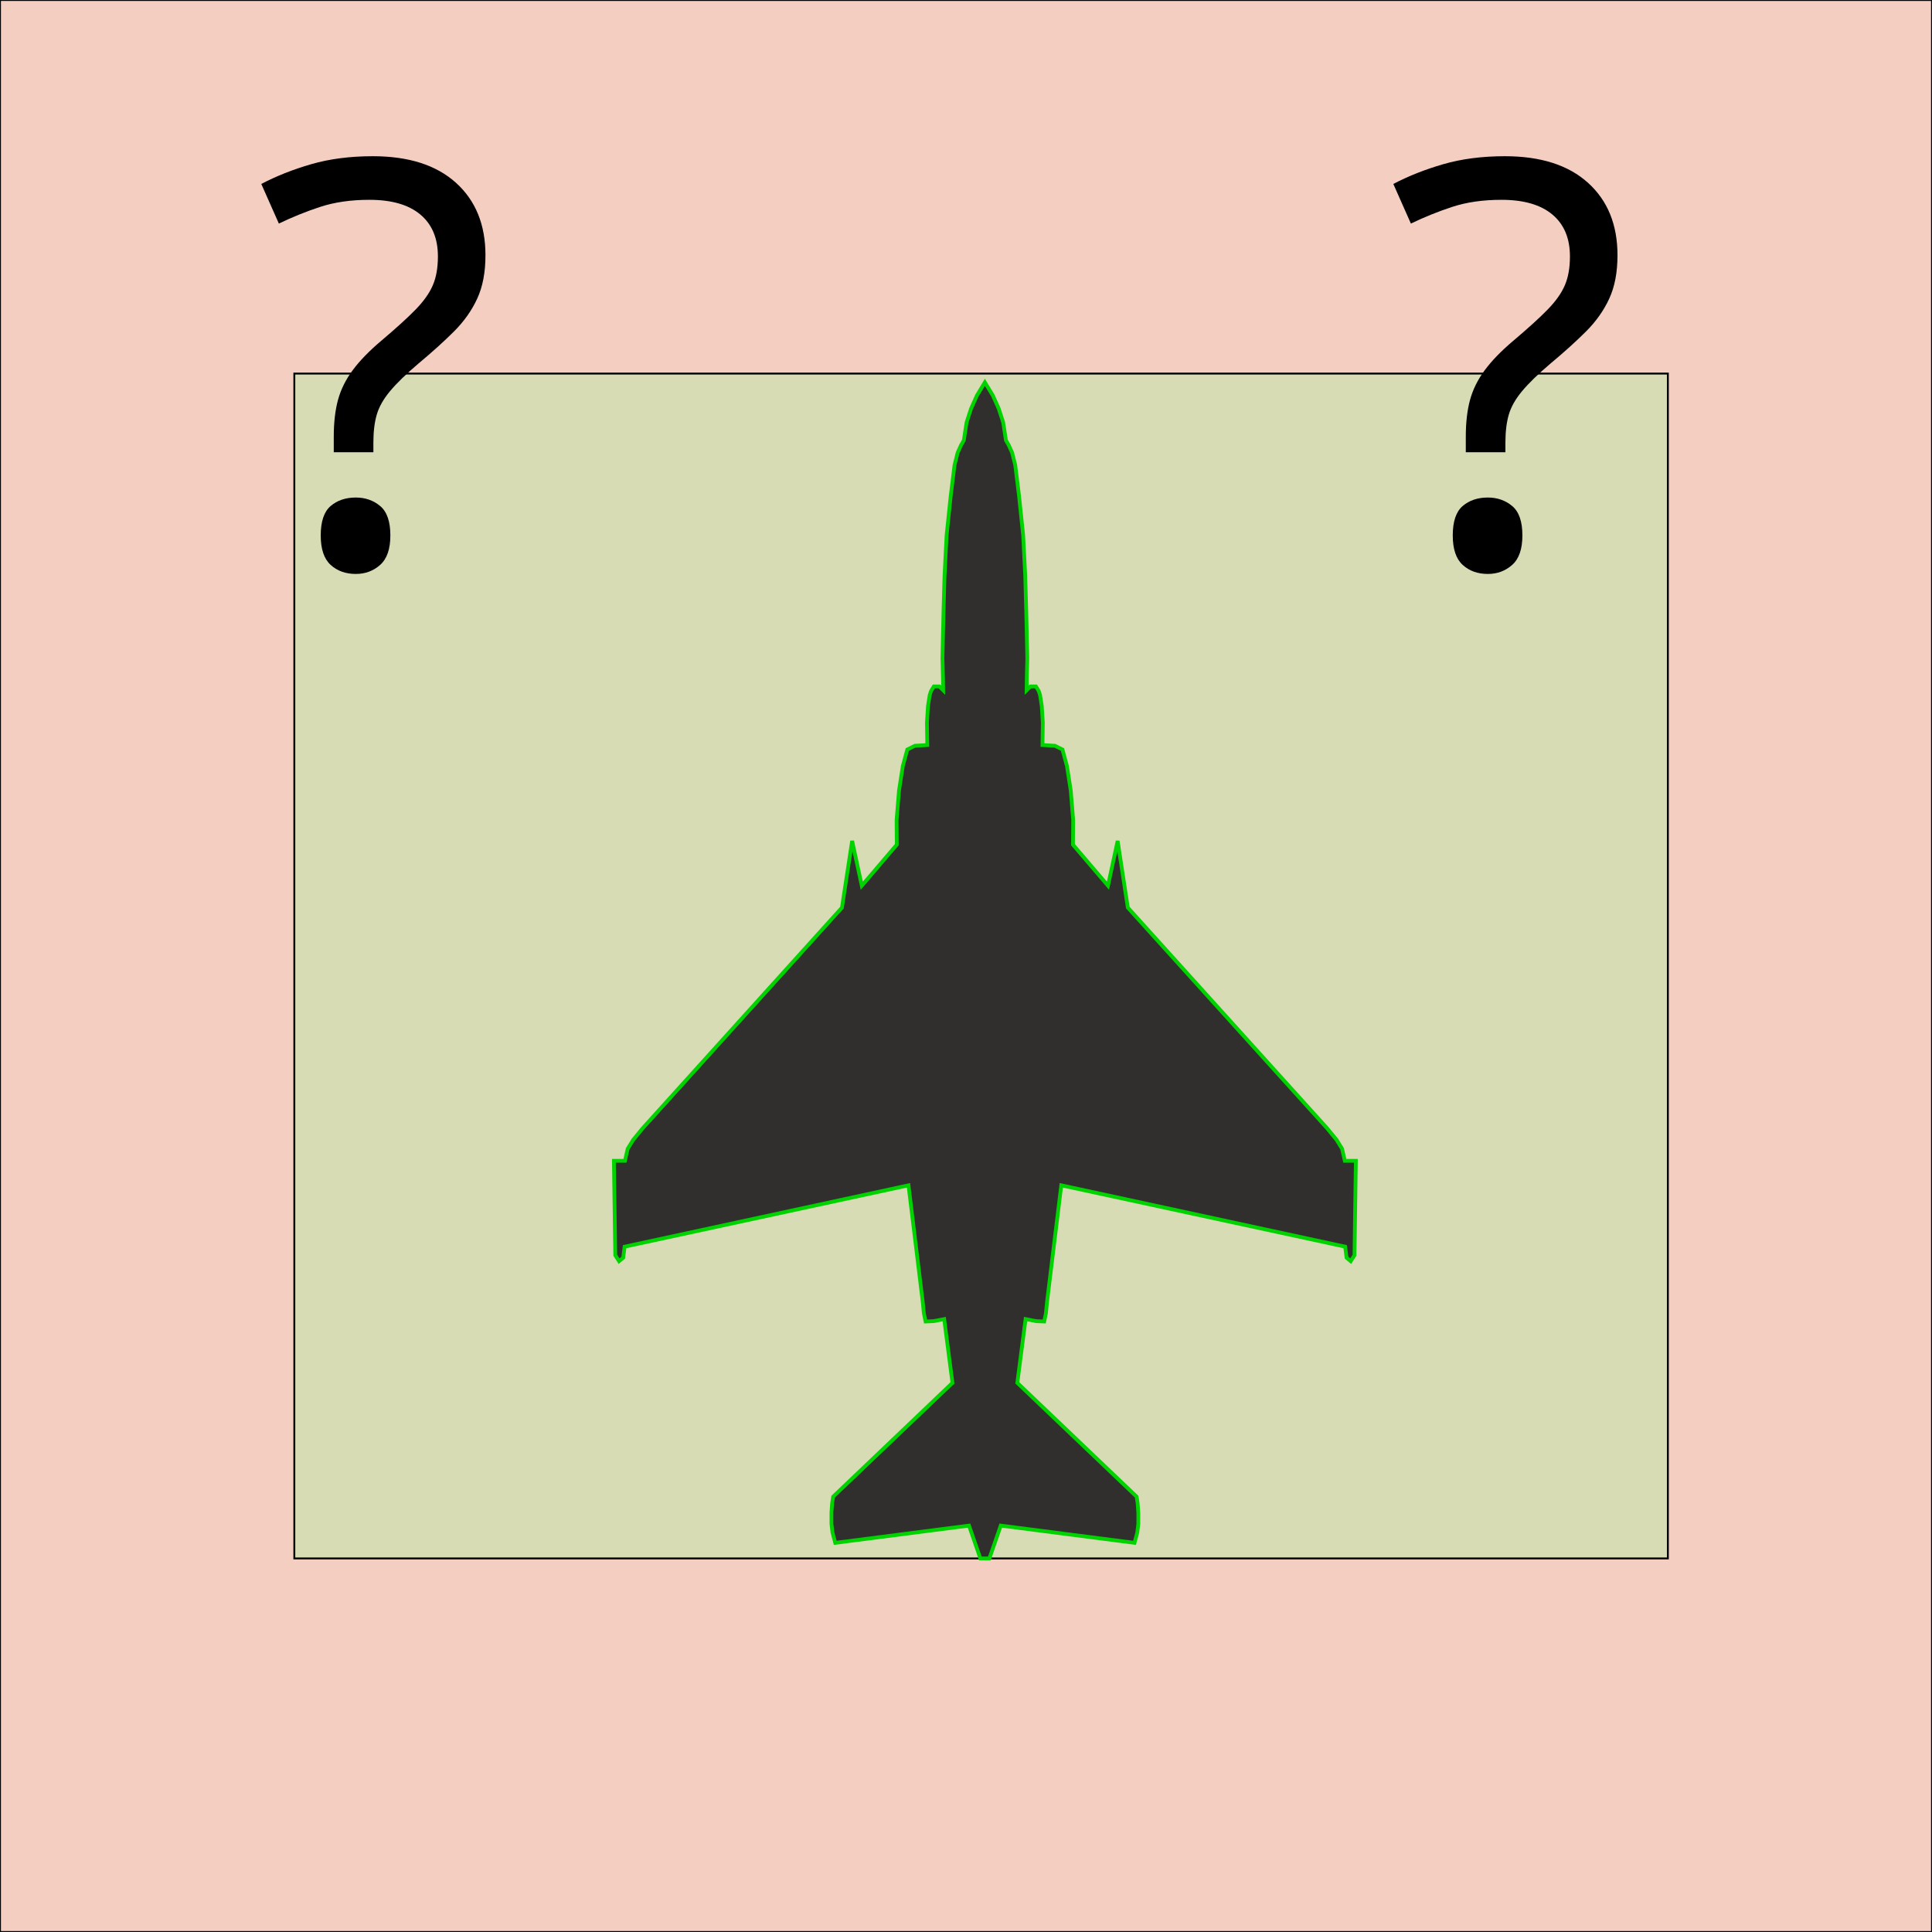
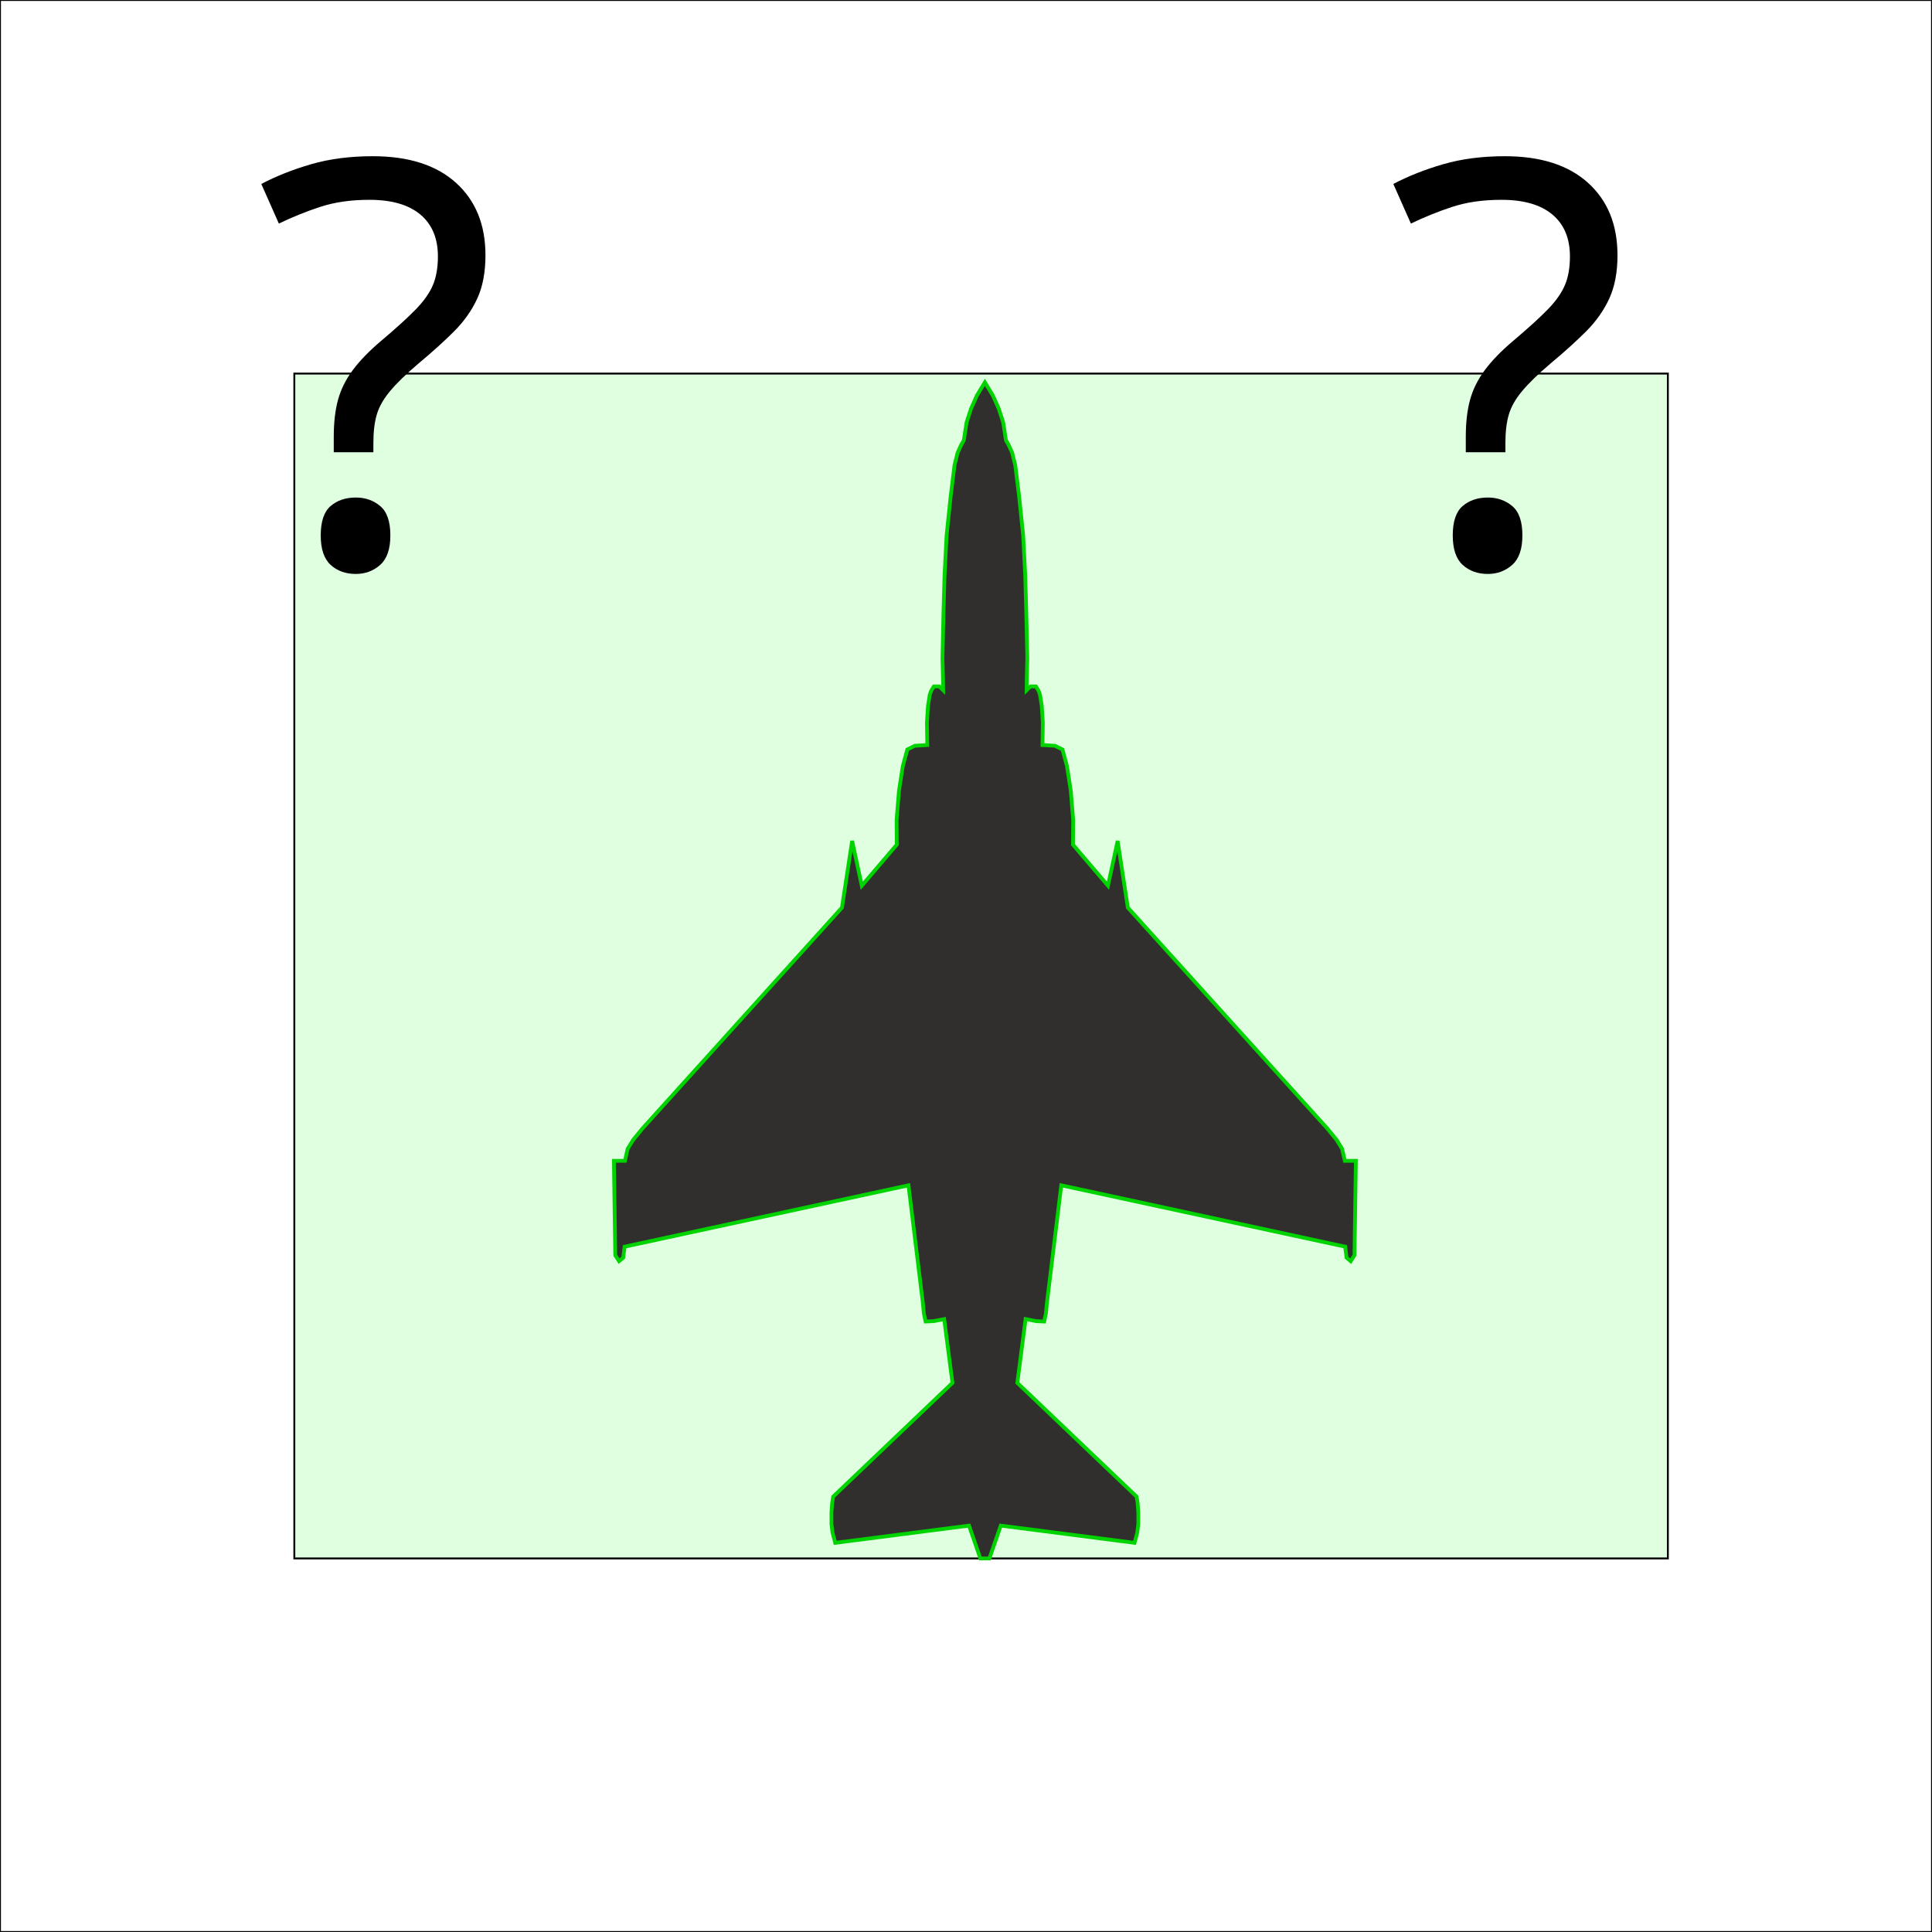
<svg xmlns="http://www.w3.org/2000/svg" width="1024" height="1024">
-   <rect x="0" y="0" width="1024" height="1024" fill="coral" fill-opacity="0.3" stroke="black" stroke-width="1" />
+   <rect x="0" y="0" width="1024" height="1024" fill="white" fill-opacity="1" stroke="black" stroke-width="1" />
  <g transform="translate(-80,198)">
    <rect x="236" y="0" width="728" height="628" fill="palegreen" fill-opacity="0.3" stroke="black" stroke-width="1" />
  </g>
  <g transform="translate(300,180) scale(2.0)">
    <path d="m 111.011,323 h -1.198 l -3.015,-8.699 -35.45,4.568 -0.731,-2.741 -0.274,-2.284 v -3.015 l 0.182,-2.467 0.274,-1.736 31.613,-30.151 -2.193,-16.903 -2.832,0.548 -2.101,0.092 -0.457,-2.193 -0.274,-2.832 -3.792,-31.065 -75.24,16.263 -0.366,2.924 -1.096,0.914 -1.005,-1.554 -0.366,-25.034 h 2.924 l 0.731,-3.198 1.462,-2.375 2.467,-3.015 52.855,-58.521 2.696,-17.679 2.558,11.878 9.274,-10.873 -0.046,-6.578 0.639,-7.767 1.005,-6.487 1.188,-4.385 2.01,-1.005 3.289,-0.183 -0.091,-5.939 0.274,-4.385 0.457,-2.924 0.365,-1.096 0.731,-1.188 1.462,-6.7e-5 1.005,1.005 -0.045,-3.198 -0.137,-5.299 0.274,-12.243 0.274,-9.594 0.548,-10.69 1.096,-10.507 1.005,-8.132 0.823,-3.289 0.913,-2.01 0.731,-1.279 0.731,-4.751 1.188,-3.655 1.553,-3.472 2.101,-3.472 2.112,3.472 1.553,3.472 1.188,3.655 0.731,4.751 0.731,1.279 0.913,2.01 0.823,3.289 1.005,8.132 1.096,10.507 0.548,10.69 0.274,9.594 0.274,12.243 -0.137,5.299 -0.045,3.198 1.005,-1.005 1.462,6.7e-5 0.731,1.188 0.365,1.096 0.457,2.924 0.274,4.385 -0.091,5.939 3.289,0.183 2.01,1.005 1.188,4.385 1.005,6.487 0.639,7.767 -0.046,6.578 9.274,10.873 2.558,-11.878 2.696,17.679 52.855,58.521 2.467,3.015 1.462,2.375 0.731,3.198 h 2.924 l -0.366,25.034 -1.005,1.554 -1.096,-0.914 -0.366,-2.924 -75.24,-16.263 -3.792,31.065 -0.274,2.832 -0.457,2.193 -2.101,-0.092 -2.832,-0.548 -2.193,16.903 31.613,30.151 0.274,1.736 0.182,2.467 v 3.015 l -0.274,2.284 -0.731,2.741 -35.45,-4.568 -3.015,8.699 H 111" fill="#343330" id="path998" style="fill:#302f2e;fill-opacity:1;stroke:#00d300;stroke-opacity:1" />
  </g>
  <text x="200" y="300" text-anchor="middle" text-align="center" font-family="sans-serif" font-size="300px">?</text>
  <text x="800" y="300" text-anchor="middle" text-align="center" font-family="sans-serif" font-size="300px">?</text>
</svg>
